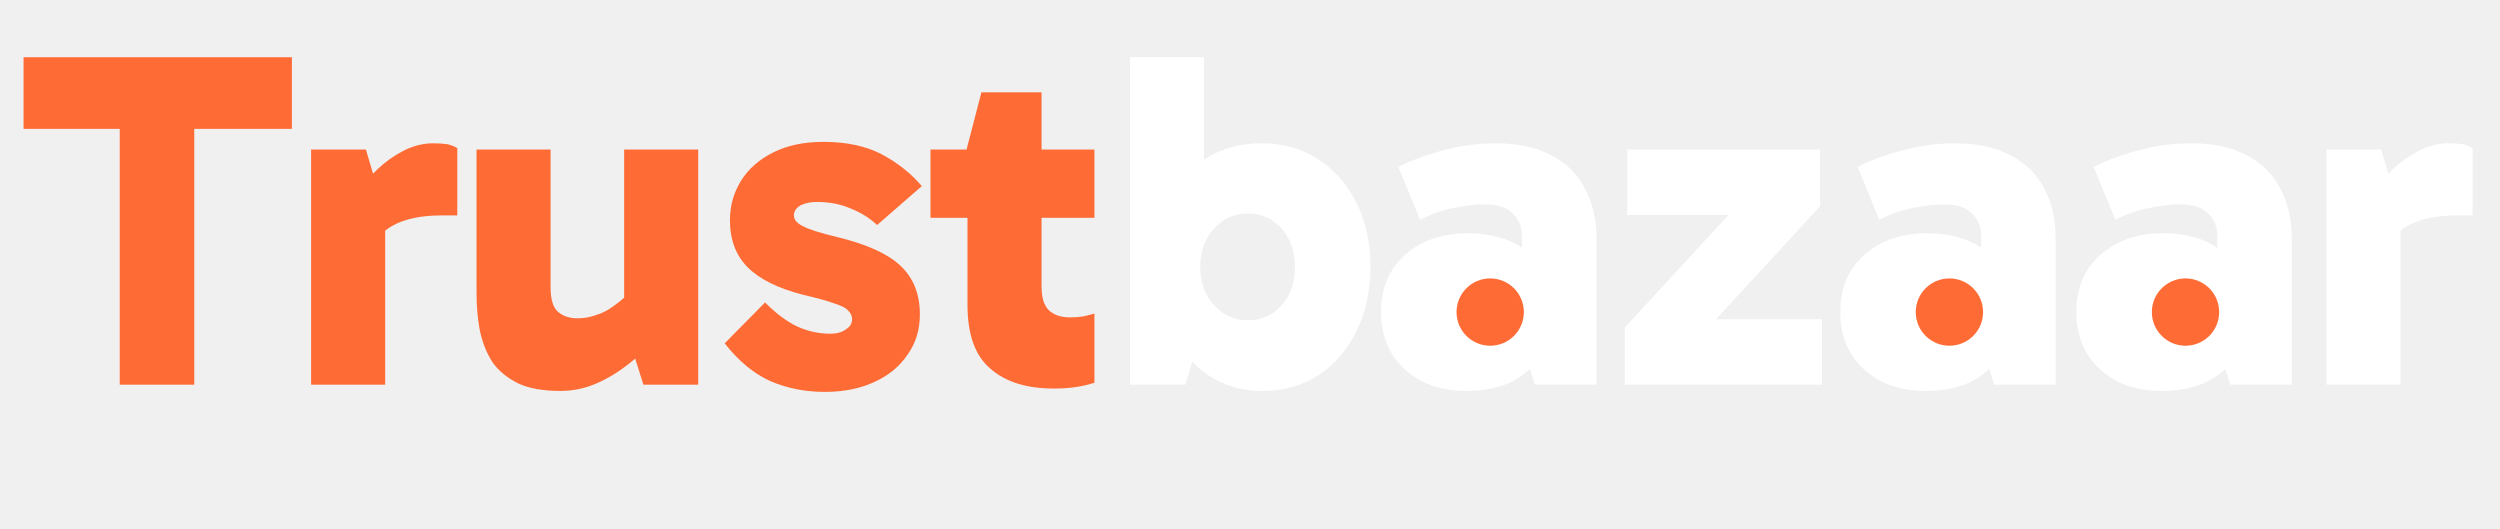
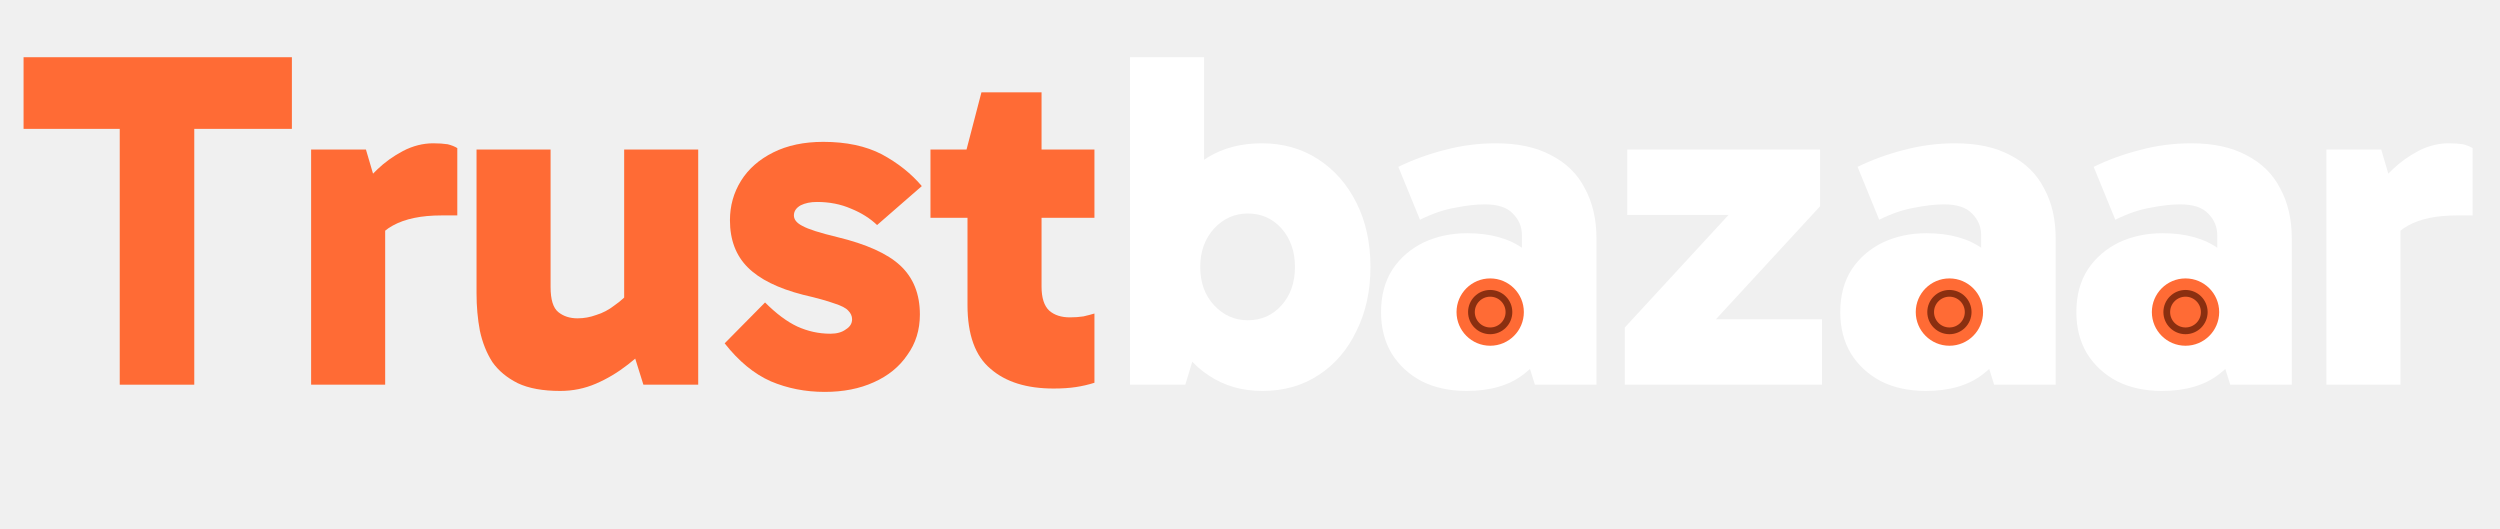
<svg xmlns="http://www.w3.org/2000/svg" viewBox="-4 -80 519.9 110" role="img" aria-label="trustbazaar">
  <path d="M20.9 0V-61.3H36.4V0ZM0.9 -53.2V-68.1H56.7V-53.2Z" fill="#FF6B35" />
  <path d="M72.1 -48.9 76.1 -35.3V0H60.7V-48.9ZM72.6 -26.6 70.1 -27.7V-39.7L71 -40.9Q72.2 -42.6 74.5 -44.8Q76.8 -47 79.8 -48.6Q82.9 -50.2 86.1 -50.2Q87.8 -50.2 89.1 -50Q90.3 -49.7 91.1 -49.2V-35.2H87.8Q81.5 -35.2 77.7 -33.1Q74 -31.1 72.6 -26.6Z" fill="#FF6B35" />
  <path d="M112.5 1.3Q107.1 1.3 103.7 -0.3Q100.3 -2 98.4 -4.7Q96.6 -7.5 95.8 -11.2Q95.1 -14.9 95.1 -19V-48.9H110.5V-20.3Q110.5 -16.4 112.1 -15.1Q113.7 -13.8 116.1 -13.8Q118.1 -13.8 120 -14.5Q122 -15.1 123.8 -16.5Q125.7 -17.8 127.4 -19.8L130.3 -12.1H125.8V-48.9H141.2V0H129.8L126.7 -9.9L132.1 -9.4Q129.7 -6.6 126.6 -4.2Q123.4 -1.7 119.9 -0.2Q116.4 1.3 112.5 1.3Z" fill="#FF6B35" />
  <path d="M167.5 1.5Q161.5 1.5 156.3 -0.7Q151.1 -3 146.7 -8.6L155.1 -17.1Q158.6 -13.6 161.8 -12.1Q165.1 -10.6 168.7 -10.6Q170.7 -10.6 171.9 -11.5Q173.2 -12.3 173.2 -13.6Q173.2 -14.6 172.4 -15.4Q171.7 -16.2 169.5 -16.9Q167.3 -17.7 163 -18.7Q155.2 -20.7 151.5 -24.4Q147.8 -28.1 147.8 -34.2Q147.8 -38.7 150.1 -42.4Q152.4 -46.1 156.8 -48.3Q161.2 -50.5 167.2 -50.5Q174.4 -50.5 179.4 -47.9Q184.4 -45.2 187.7 -41.3L178.4 -33.2Q176.2 -35.3 173 -36.6Q169.8 -38 165.9 -38Q163.9 -38 162.5 -37.3Q161.1 -36.5 161.1 -35.2Q161.1 -33.9 162.9 -33Q164.7 -32 170.1 -30.7Q179.2 -28.5 183.2 -24.8Q187.3 -21 187.3 -14.6Q187.3 -9.8 184.7 -6.2Q182.2 -2.5 177.7 -0.5Q173.3 1.5 167.5 1.5Z" fill="#FF6B35" />
  <path d="M215.1 0.8Q206.7 0.8 202 -3.3Q197.2 -7.3 197.2 -16.6V-48.3L197 -48.9L200.1 -60.8H212.6V-20.4Q212.6 -16.9 214.2 -15.4Q215.8 -14 218.5 -14Q220 -14 221.3 -14.2Q222.6 -14.5 223.6 -14.8V-0.4Q221.7 0.2 219.7 0.5Q217.7 0.8 215.1 0.8ZM189.5 -34.7V-48.9H223.6V-34.7Z" fill="#FF6B35" />
  <path d="M258.5 1.3Q252.2 1.3 247.4 -1.9Q242.6 -5 240 -10.8Q237.3 -16.6 237.3 -24.5Q237.3 -32.9 239.9 -38.6Q242.5 -44.4 247.2 -47.3Q252 -50.2 258.4 -50.2Q265 -50.2 270.1 -46.9Q275.2 -43.6 278.1 -37.8Q281 -32 281 -24.5Q281 -17 278.1 -11.2Q275.3 -5.3 270.2 -2Q265.2 1.3 258.5 1.3ZM231 0V-68.1H246.4V-34.9H245.5V-12.9H246.4L242.5 0ZM255.5 -13.4Q259.7 -13.4 262.5 -16.5Q265.3 -19.6 265.3 -24.5Q265.3 -29.3 262.5 -32.5Q259.7 -35.6 255.5 -35.6Q251.4 -35.6 248.5 -32.5Q245.6 -29.3 245.6 -24.5Q245.6 -19.6 248.5 -16.5Q251.4 -13.4 255.5 -13.4Z" fill="#fff" />
  <path d="M301 1.3Q295.7 1.3 291.7 -0.7Q287.7 -2.8 285.4 -6.5Q283.2 -10.2 283.2 -15.1Q283.2 -20.3 285.6 -24Q288 -27.6 292.1 -29.6Q296.2 -31.5 301.1 -31.5Q308.4 -31.5 312.9 -28.2Q317.5 -24.9 319 -18.5L312.5 -19.9V-31.1Q312.5 -33.7 310.6 -35.6Q308.8 -37.5 304.8 -37.5Q302.1 -37.5 298.6 -36.8Q295.1 -36.2 291.3 -34.3L286.8 -45.3Q291.3 -47.5 296.4 -48.8Q301.6 -50.2 307.1 -50.2Q314 -50.2 318.6 -47.7Q323.3 -45.3 325.6 -40.8Q328 -36.4 328 -30.4V0H315.2L312.2 -9.6L319 -11.7Q317.4 -5.6 312.9 -2.2Q308.4 1.3 301 1.3ZM306 -9.4Q309 -9.4 310.8 -11Q312.6 -12.6 312.6 -15.1Q312.6 -17.6 310.8 -19.2Q309 -20.8 306 -20.8Q302.8 -20.8 301 -19.2Q299.2 -17.6 299.2 -15.1Q299.2 -12.6 301 -11Q302.8 -9.4 306 -9.4Z" fill="#fff" />
  <circle cx="305.9" cy="-15.1" r="7" fill="#FF6B35" />
+   <circle cx="305.9" cy="-15.1" r="3.9" fill="none" stroke="#8a2f10" stroke-width="1.4" />
  <path d="M374.9 -13.6V0H333.9V-11.9L362.1 -42.5L368 -35.3H334.4V-48.9H374.5V-37.1L346.2 -6.4L342 -13.6Z" fill="#fff" />
  <path d="M396.5 1.3Q391.2 1.3 387.2 -0.7Q383.2 -2.8 380.9 -6.5Q378.7 -10.2 378.7 -15.1Q378.7 -20.3 381.1 -24Q383.5 -27.6 387.6 -29.6Q391.7 -31.5 396.6 -31.5Q403.9 -31.5 408.4 -28.2Q413 -24.9 414.5 -18.5L408 -19.9V-31.1Q408 -33.7 406.1 -35.6Q404.3 -37.5 400.3 -37.5Q397.6 -37.5 394.1 -36.8Q390.6 -36.2 386.8 -34.3L382.3 -45.3Q386.8 -47.5 391.9 -48.8Q397.1 -50.2 402.6 -50.2Q409.5 -50.2 414.1 -47.7Q418.8 -45.3 421.1 -40.8Q423.5 -36.4 423.5 -30.4V0H410.7L407.7 -9.6L414.5 -11.7Q412.9 -5.6 408.4 -2.2Q403.9 1.3 396.5 1.3ZM401.5 -9.4Q404.5 -9.4 406.3 -11Q408.1 -12.6 408.1 -15.1Q408.1 -17.6 406.3 -19.2Q404.5 -20.8 401.5 -20.8Q398.3 -20.8 396.5 -19.2Q394.7 -17.6 394.7 -15.1Q394.7 -12.6 396.5 -11Q398.3 -9.4 401.5 -9.4Z" fill="#fff" />
  <circle cx="401.4" cy="-15.1" r="7" fill="#FF6B35" />
+   <circle cx="401.4" cy="-15.1" r="3.9" fill="none" stroke="#8a2f10" stroke-width="1.4" />
  <path d="M445.6 1.3Q440.3 1.3 436.3 -0.7Q432.3 -2.8 430 -6.5Q427.8 -10.2 427.8 -15.1Q427.8 -20.3 430.2 -24Q432.6 -27.6 436.7 -29.6Q440.8 -31.5 445.7 -31.5Q453 -31.5 457.5 -28.2Q462.1 -24.9 463.6 -18.5L457.1 -19.9V-31.1Q457.1 -33.7 455.2 -35.6Q453.4 -37.5 449.4 -37.5Q446.7 -37.5 443.2 -36.8Q439.7 -36.2 435.9 -34.3L431.4 -45.3Q435.9 -47.5 441 -48.8Q446.2 -50.2 451.7 -50.2Q458.6 -50.2 463.2 -47.7Q467.9 -45.3 470.2 -40.8Q472.6 -36.4 472.6 -30.4V0H459.8L456.8 -9.6L463.6 -11.7Q462 -5.6 457.5 -2.2Q453 1.3 445.6 1.3ZM450.6 -9.4Q453.6 -9.4 455.4 -11Q457.2 -12.6 457.2 -15.1Q457.2 -17.6 455.4 -19.2Q453.6 -20.8 450.6 -20.8Q447.4 -20.8 445.6 -19.2Q443.8 -17.6 443.8 -15.1Q443.8 -12.6 445.6 -11Q447.4 -9.4 450.6 -9.4Z" fill="#fff" />
  <circle cx="450.5" cy="-15.1" r="7" fill="#FF6B35" />
+   <circle cx="450.5" cy="-15.1" r="3.9" fill="none" stroke="#8a2f10" stroke-width="1.4" />
  <path d="M491.2 -48.9 495.2 -35.3V0H479.8V-48.9ZM491.7 -26.6 489.2 -27.7V-39.7L490.1 -40.9Q491.3 -42.6 493.6 -44.8Q495.9 -47 498.9 -48.6Q502 -50.2 505.2 -50.2Q506.9 -50.2 508.2 -50Q509.4 -49.7 510.2 -49.2V-35.2H506.9Q500.6 -35.2 496.8 -33.1Q493.1 -31.1 491.7 -26.6Z" fill="#fff" />
</svg>
